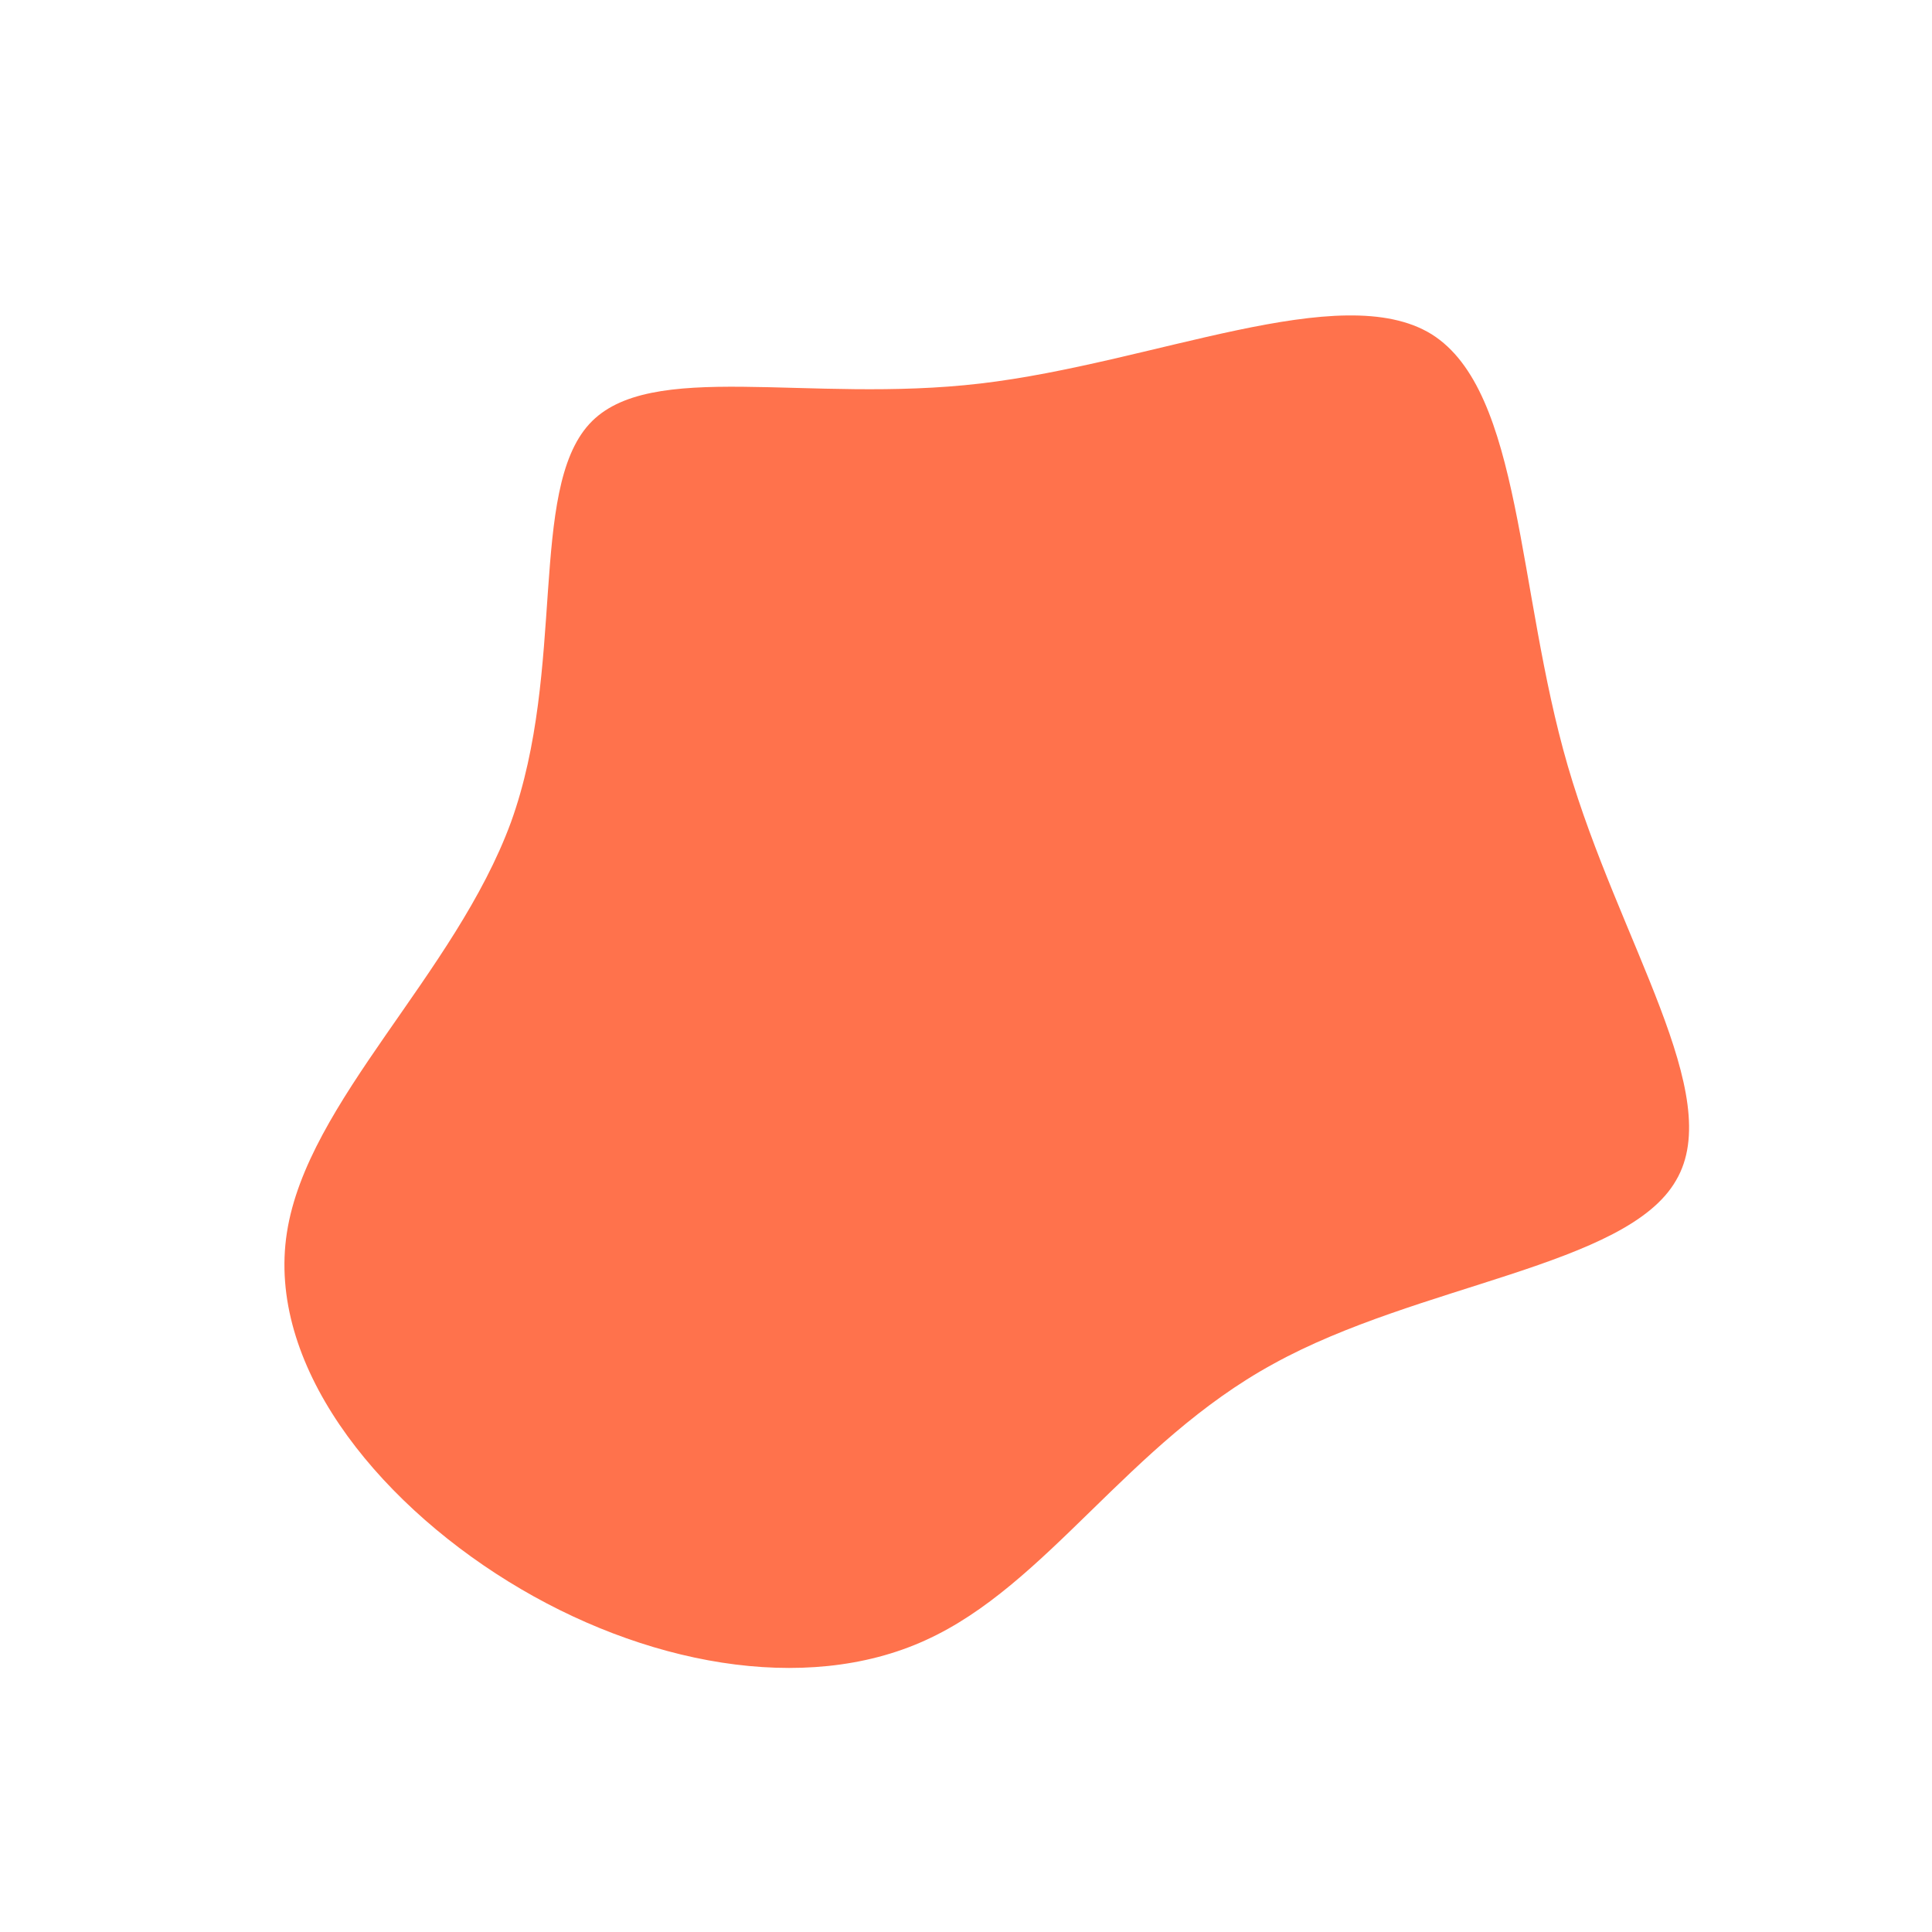
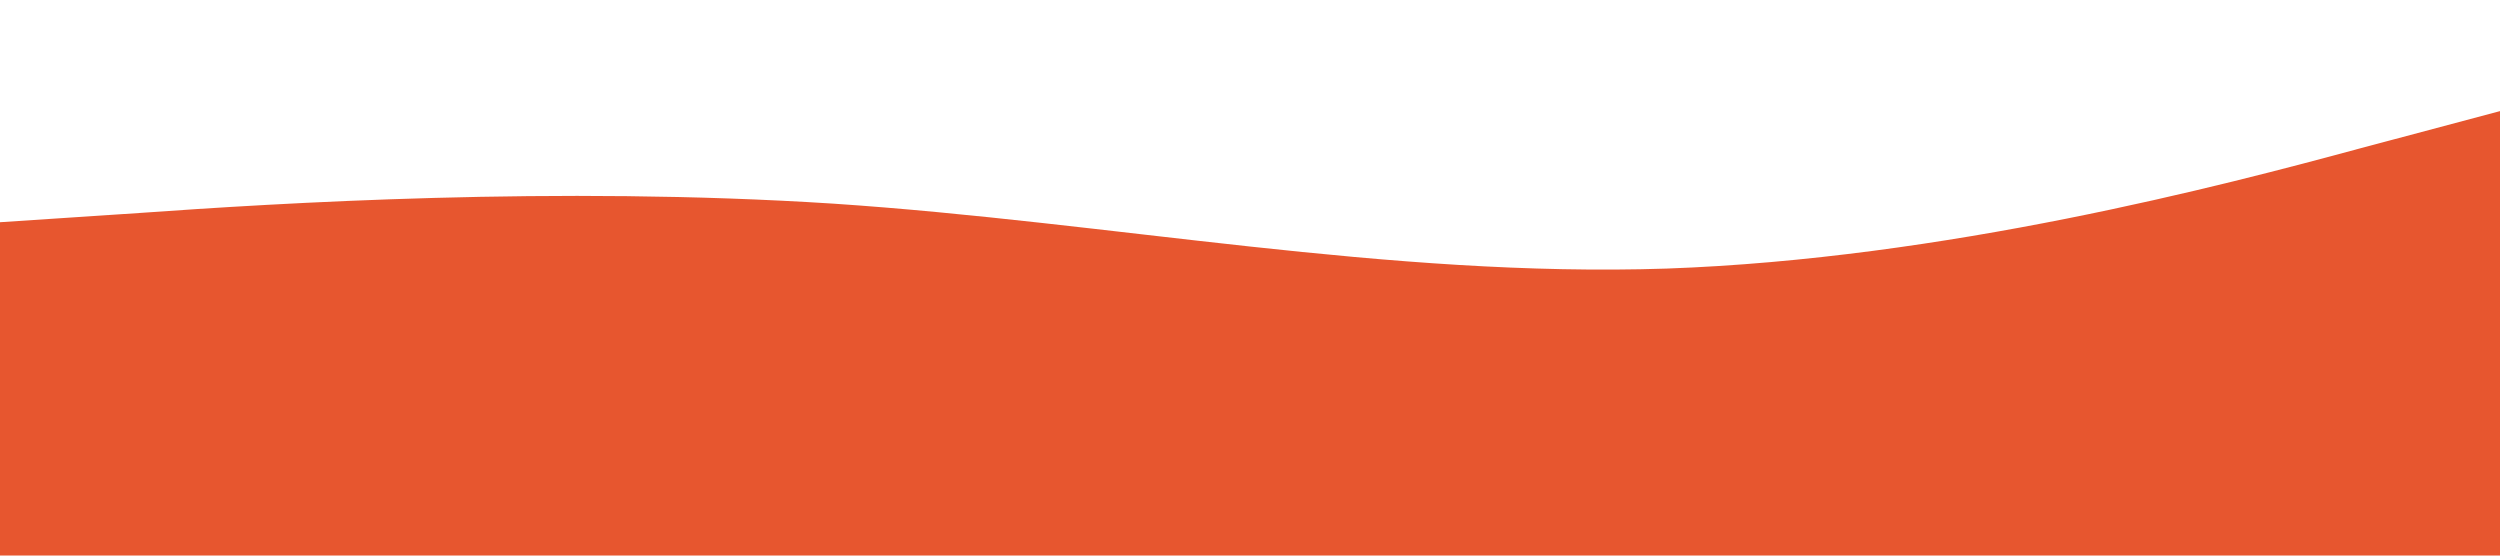
- <svg xmlns="http://www.w3.org/2000/svg" viewBox="0 0 200 200">
-   <path fill="#FF724C" d="M48.2,-65.4C57.6,-59.5,57,-38.9,62.3,-20.7C67.6,-2.5,78.7,13.4,73.5,22.2C68.4,31.1,46.8,32.9,31.8,41.2C16.8,49.4,8.4,64.1,-4.2,69.8C-16.7,75.5,-33.5,72.3,-47.4,63.7C-61.3,55.1,-72.4,41.1,-70.3,27.6C-68.2,14,-52.9,0.9,-47.1,-14.9C-41.4,-30.7,-45.3,-49.2,-39,-56.1C-32.8,-62.9,-16.4,-58.2,1.5,-60.3C19.4,-62.4,38.8,-71.2,48.2,-65.4Z" transform="translate(100 100)" />
+ <svg xmlns="http://www.w3.org/2000/svg" viewBox="0 0 1440 320">
+   <path fill="#E7562F" fill-opacity="1" d="M0,128L80,122.7C160,117,320,107,480,117.3C640,128,800,160,960,154.7C1120,149,1280,107,1360,85.3L1440,64L1440,320L1360,320C1280,320,1120,320,960,320C800,320,640,320,480,320C320,320,160,320,80,320L0,320Z" />
</svg>
